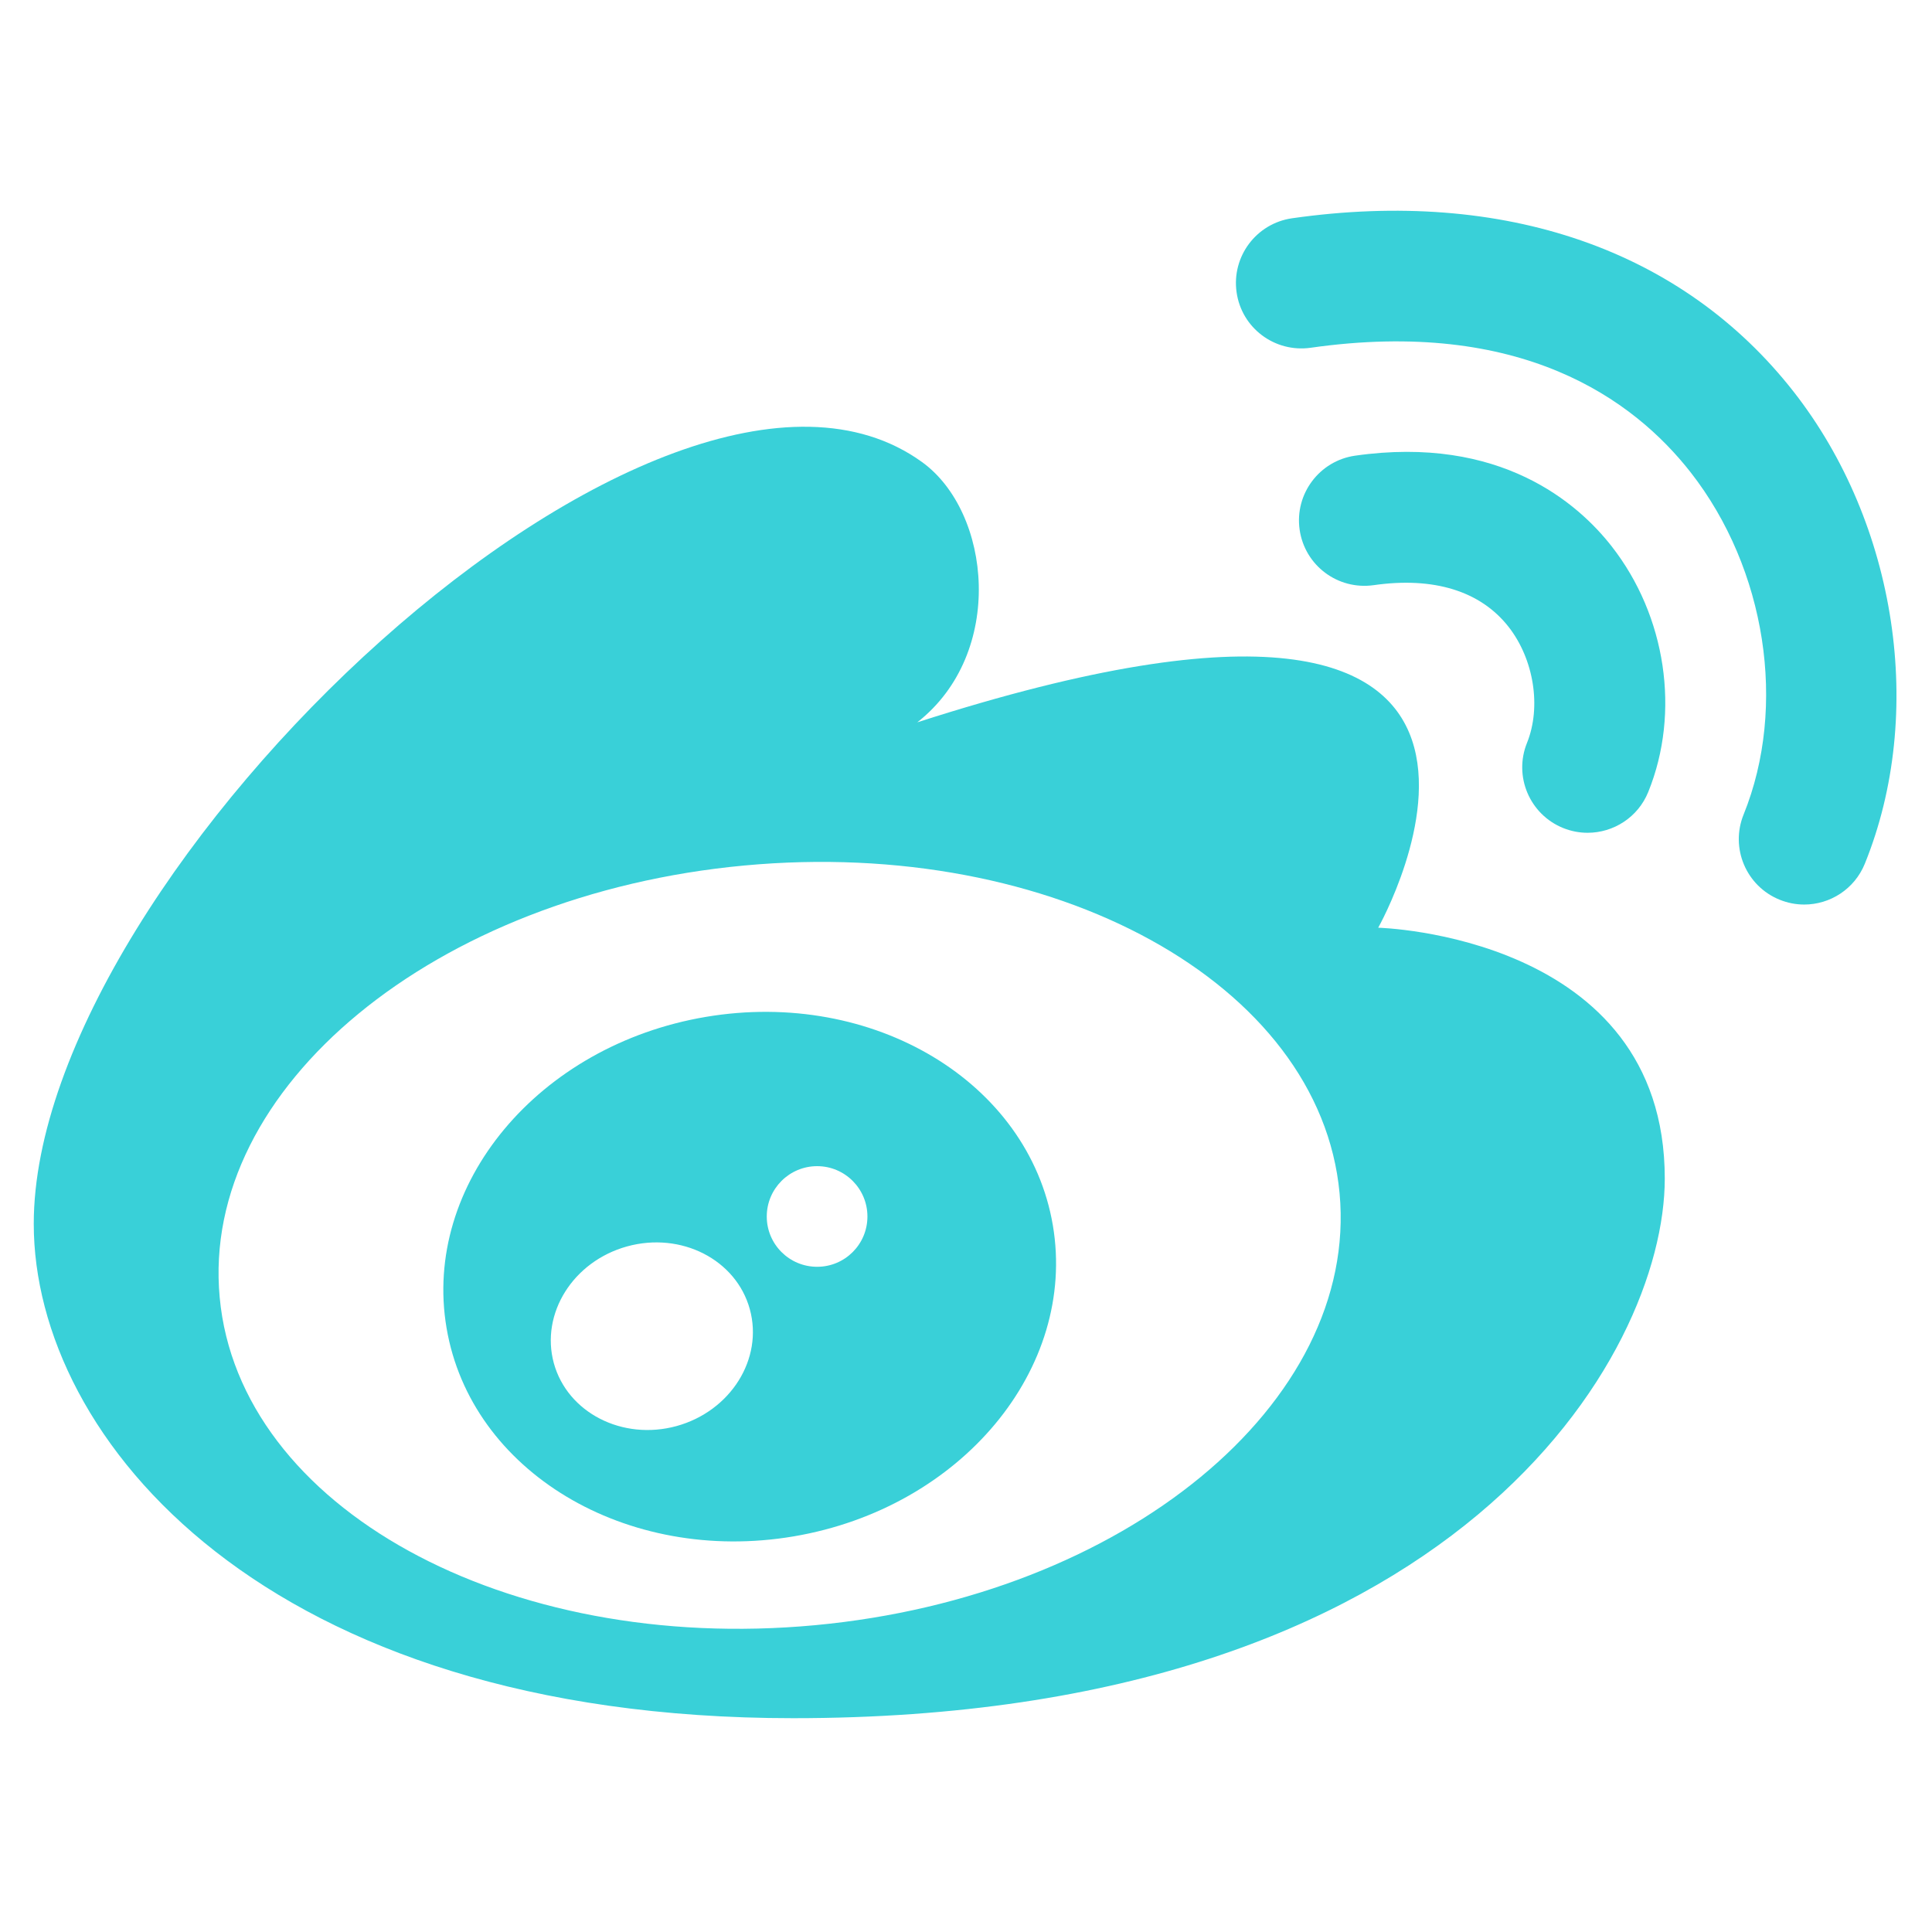
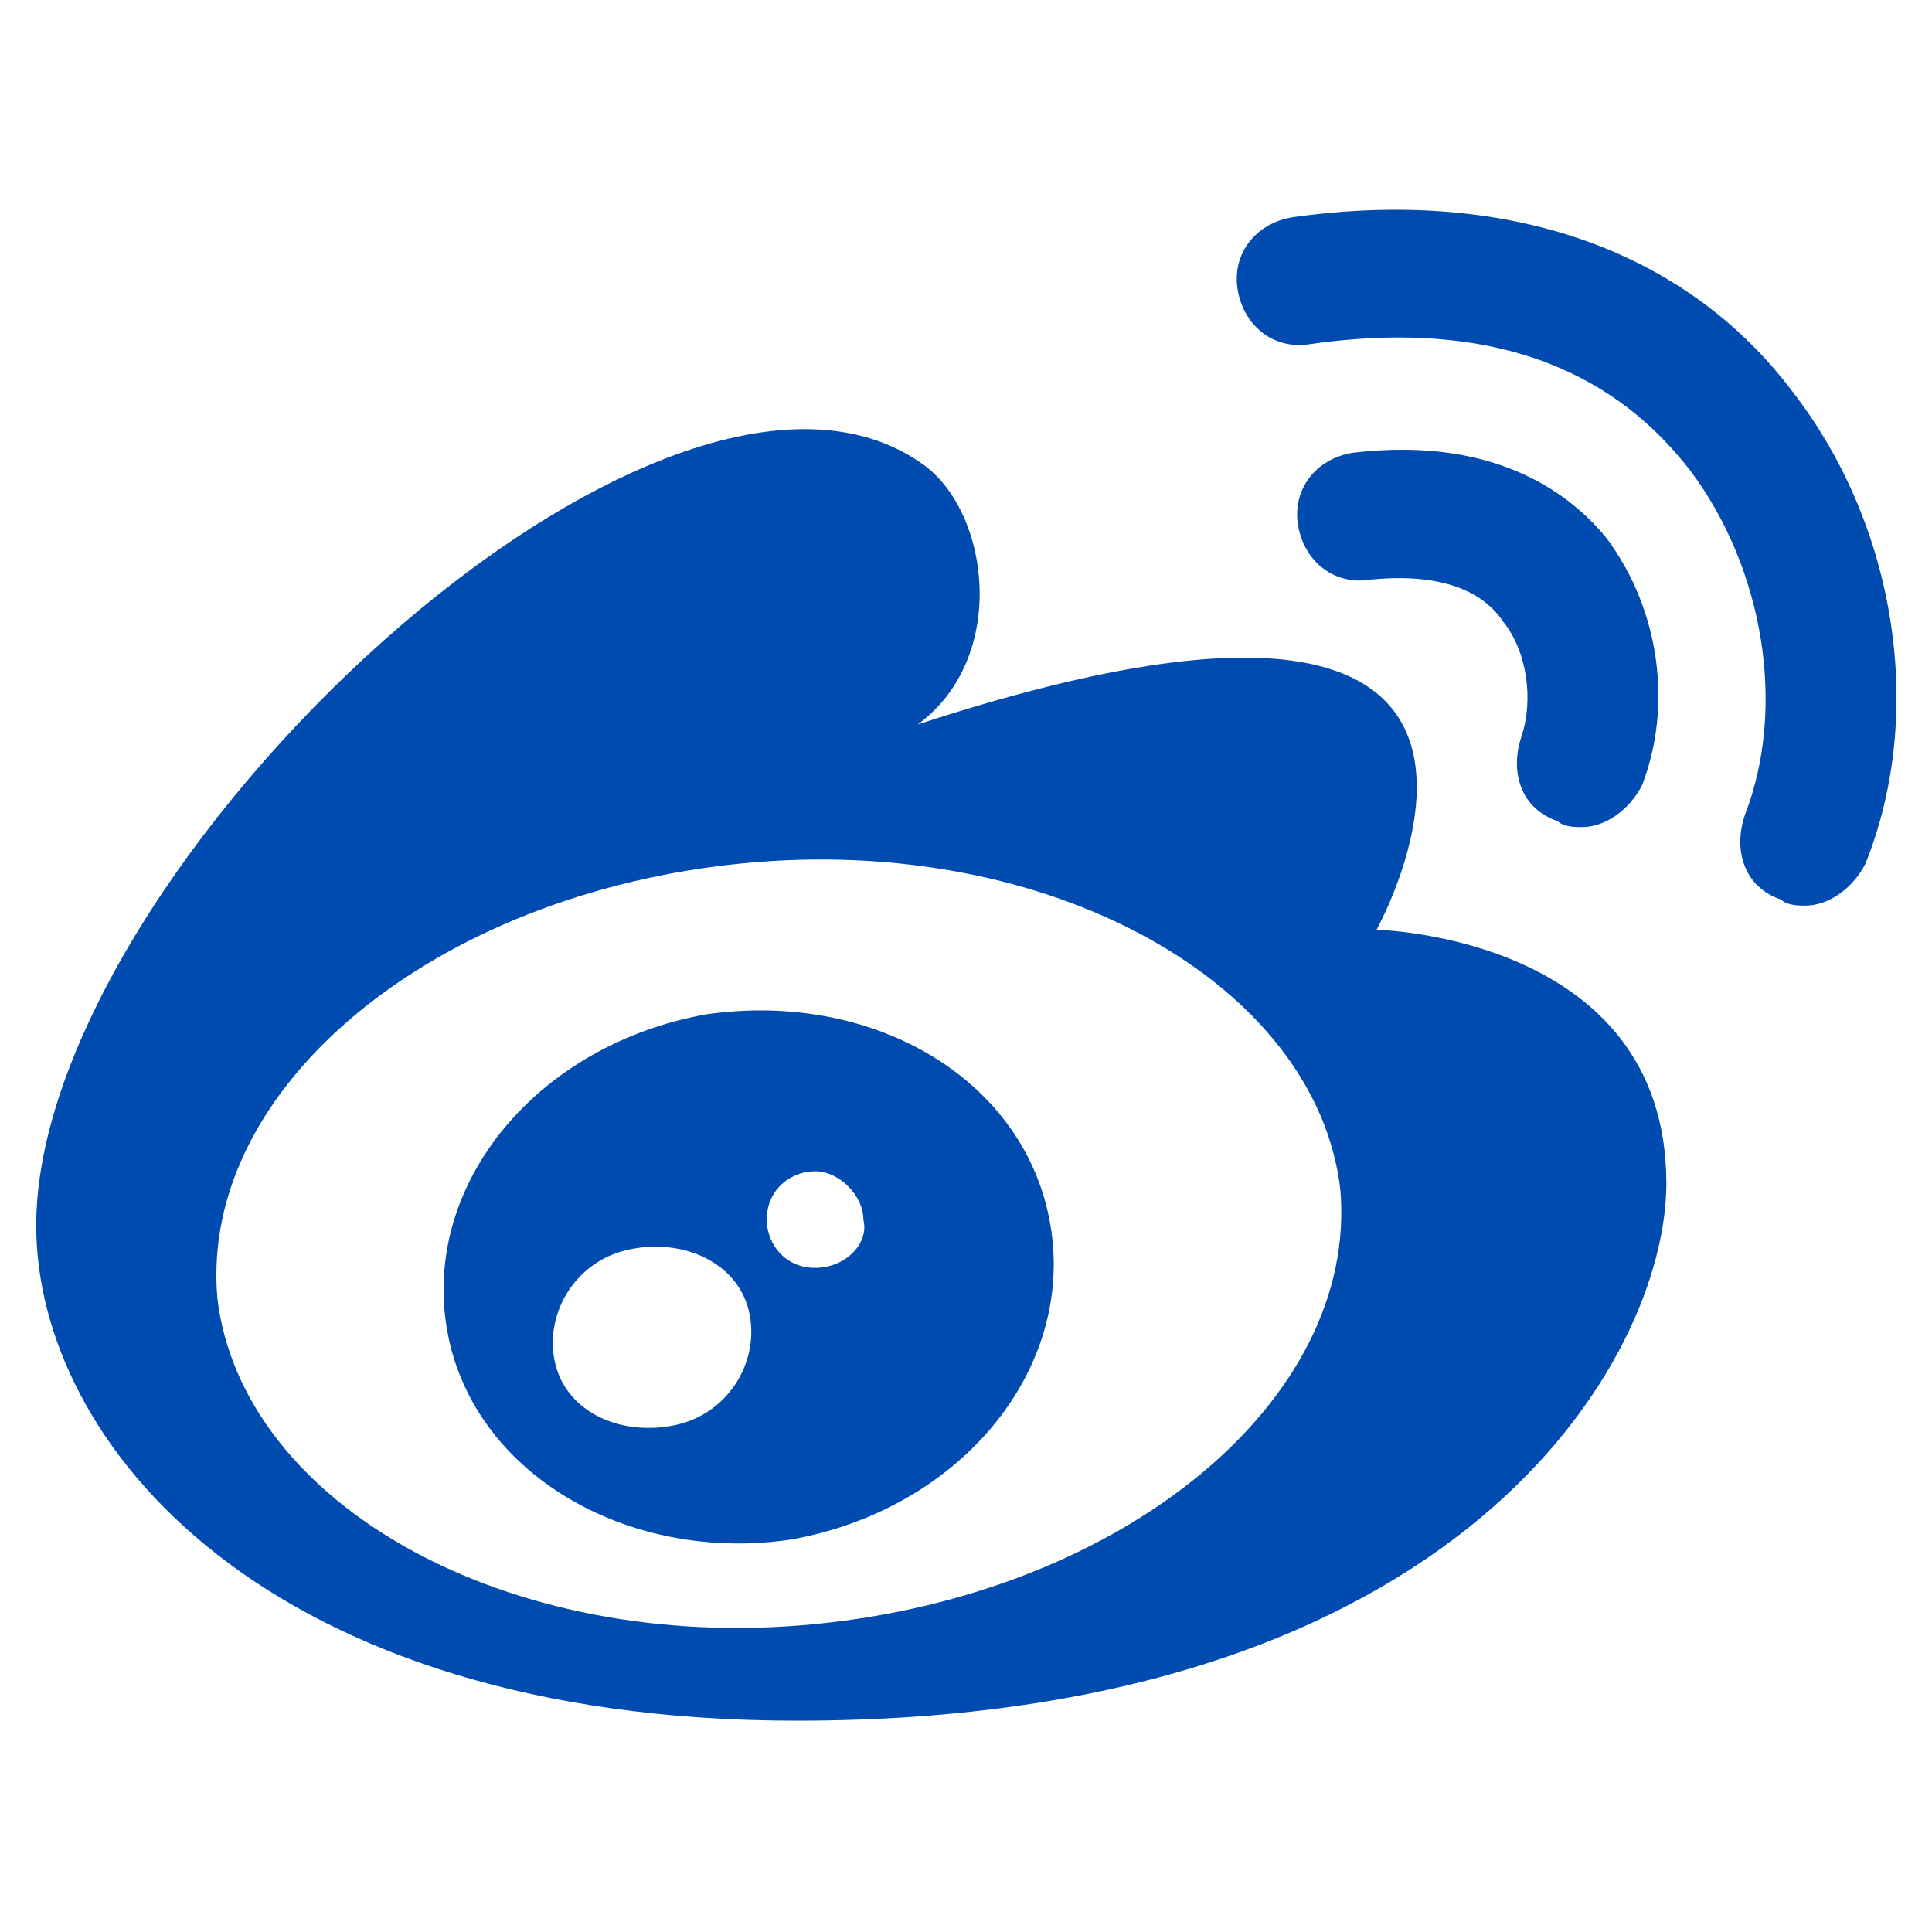
- <svg xmlns="http://www.w3.org/2000/svg" t="1626753095382" class="icon" viewBox="0 0 1024 1024" version="1.1" p-id="1192" width="32" height="32">
-   <path d="M730.478 491.71c0 0 129.105-229.116-244.297-108.858 46.81-36.676 39.248-111.41 2.514-137.953-136.706-98.744-470.803 216.43-470.803 403.765 0 113.905 122.753 262.011 402.479 262.011 351.907 0 461.994-192.401 461.994-286.04C882.365 495.491 730.478 491.71 730.478 491.71zM431.945 861.389c-163.92 15.277-305.193-62.471-315.501-173.689-10.422-111.18 114.059-213.704 278.018-228.963 163.92-15.257 305.193 62.471 315.537 173.669C720.345 743.607 595.903 846.132 431.945 861.389z" p-id="1193" fill="#39d0d8" />
-   <path d="M374.06 538.98c-88.764 15.027-150.275 88.879-137.378 164.861 12.859 76.02 95.213 125.478 183.976 110.47 88.725-15.027 150.237-88.821 137.378-164.861C545.139 573.431 462.824 523.991 374.06 538.98zM358.631 755.832c-28.673 7.869-57.808-7.024-65.08-33.279-7.197-26.332 10.191-54.025 38.826-61.933 28.673-7.907 57.808 6.986 65.041 33.279C404.653 720.193 387.303 747.887 358.631 755.832zM433.096 671.426c-14.74 0-26.696-11.918-26.696-26.658 0-14.72 11.956-26.677 26.696-26.677 14.74 0 26.657 11.976 26.657 26.677C459.754 659.508 447.836 671.426 433.096 671.426z" p-id="1194" fill="#39d0d8" />
-   <path d="M950.689 207.647C891.769 132.319 797.344 99.654 684.878 115.679c-18.962 2.687-32.167 20.248-29.46 39.228 2.668 18.923 20.171 32.07 39.21 29.421 111.372-15.891 171.041 27.138 201.479 66.06 39.957 51.147 51.243 124.039 28.04 181.328-7.197 17.752 1.344 37.981 19.115 45.16 4.28 1.727 8.655 2.552 13.012 2.552 13.685 0 26.657-8.176 32.128-21.649C1020.644 378.227 1005.501 277.718 950.689 207.647z" p-id="1195" fill="#39d0d8" />
-   <path d="M718.214 241.522c-18.885 2.706-32.089 20.267-29.383 39.21 2.706 18.942 20.171 32.089 39.21 29.421 31.859-4.568 56.675 3.09 71.568 22.129 13.415 17.197 17.388 42.433 9.749 61.415-7.197 17.752 1.382 37.962 19.115 45.16 4.317 1.727 8.655 2.534 13.012 2.534 13.685 0 26.696-8.176 32.128-21.649 17.1-42.146 9.481-93.235-19.384-130.161C836.514 266.894 795.271 230.505 718.214 241.522z" p-id="1196" fill="#39d0d8" />
+ <svg xmlns="http://www.w3.org/2000/svg" version="1.1" id="Layer_1" x="0px" y="0px" viewBox="0 0 32 32" style="enable-background:new 0 0 32 32;" xml:space="preserve">
+   <style type="text/css">
+ 	.st0{fill:#004BAF;}
+ </style>
+   <path class="st0" d="M22.8,15.4c0,0,4-7.2-7.6-3.4c1.5-1.1,1.2-3.5,0.1-4.3C11,4.6,0.6,14.4,0.6,20.3c0,3.6,3.8,8.2,12.6,8.2  c11,0,14.4-6,14.4-8.9C27.6,15.5,22.8,15.4,22.8,15.4z M13.5,26.9c-5.1,0.5-9.5-2-9.9-5.4c-0.3-3.5,3.6-6.7,8.7-7.2  c5.1-0.5,9.5,2,9.9,5.4C22.5,23.2,18.6,26.4,13.5,26.9z" />
+   <path class="st0" d="M11.7,16.8C8.9,17.3,7,19.6,7.4,22c0.4,2.4,3,3.9,5.7,3.5c2.8-0.5,4.7-2.8,4.3-5.2C17,17.9,14.5,16.4,11.7,16.8  z M11.2,23.6c-0.9,0.2-1.8-0.2-2-1c-0.2-0.8,0.3-1.7,1.2-1.9c0.9-0.2,1.8,0.2,2,1C12.6,22.5,12.1,23.4,11.2,23.6z M13.5,21  c-0.5,0-0.8-0.4-0.8-0.8c0-0.5,0.4-0.8,0.8-0.8s0.8,0.4,0.8,0.8C14.4,20.6,14,21,13.5,21z" />
+   <path class="st0" d="M29.7,6.5c-1.8-2.4-4.8-3.4-8.3-2.9c-0.6,0.1-1,0.6-0.9,1.2c0.1,0.6,0.6,1,1.2,0.9c3.5-0.5,5.3,0.8,6.3,2.1  c1.2,1.6,1.6,3.9,0.9,5.7c-0.2,0.6,0,1.2,0.6,1.4c0.1,0.1,0.3,0.1,0.4,0.1c0.4,0,0.8-0.3,1-0.7C31.9,11.8,31.4,8.7,29.7,6.5z" />
+   <path class="st0" d="M22.4,7.5c-0.6,0.1-1,0.6-0.9,1.2c0.1,0.6,0.6,1,1.2,0.9c1-0.1,1.8,0.1,2.2,0.7c0.4,0.5,0.5,1.3,0.3,1.9  c-0.2,0.6,0,1.2,0.6,1.4c0.1,0.1,0.3,0.1,0.4,0.1c0.4,0,0.8-0.3,1-0.7c0.5-1.3,0.3-2.9-0.6-4.1C26.1,8.3,24.9,7.2,22.4,7.5z" />
</svg>
